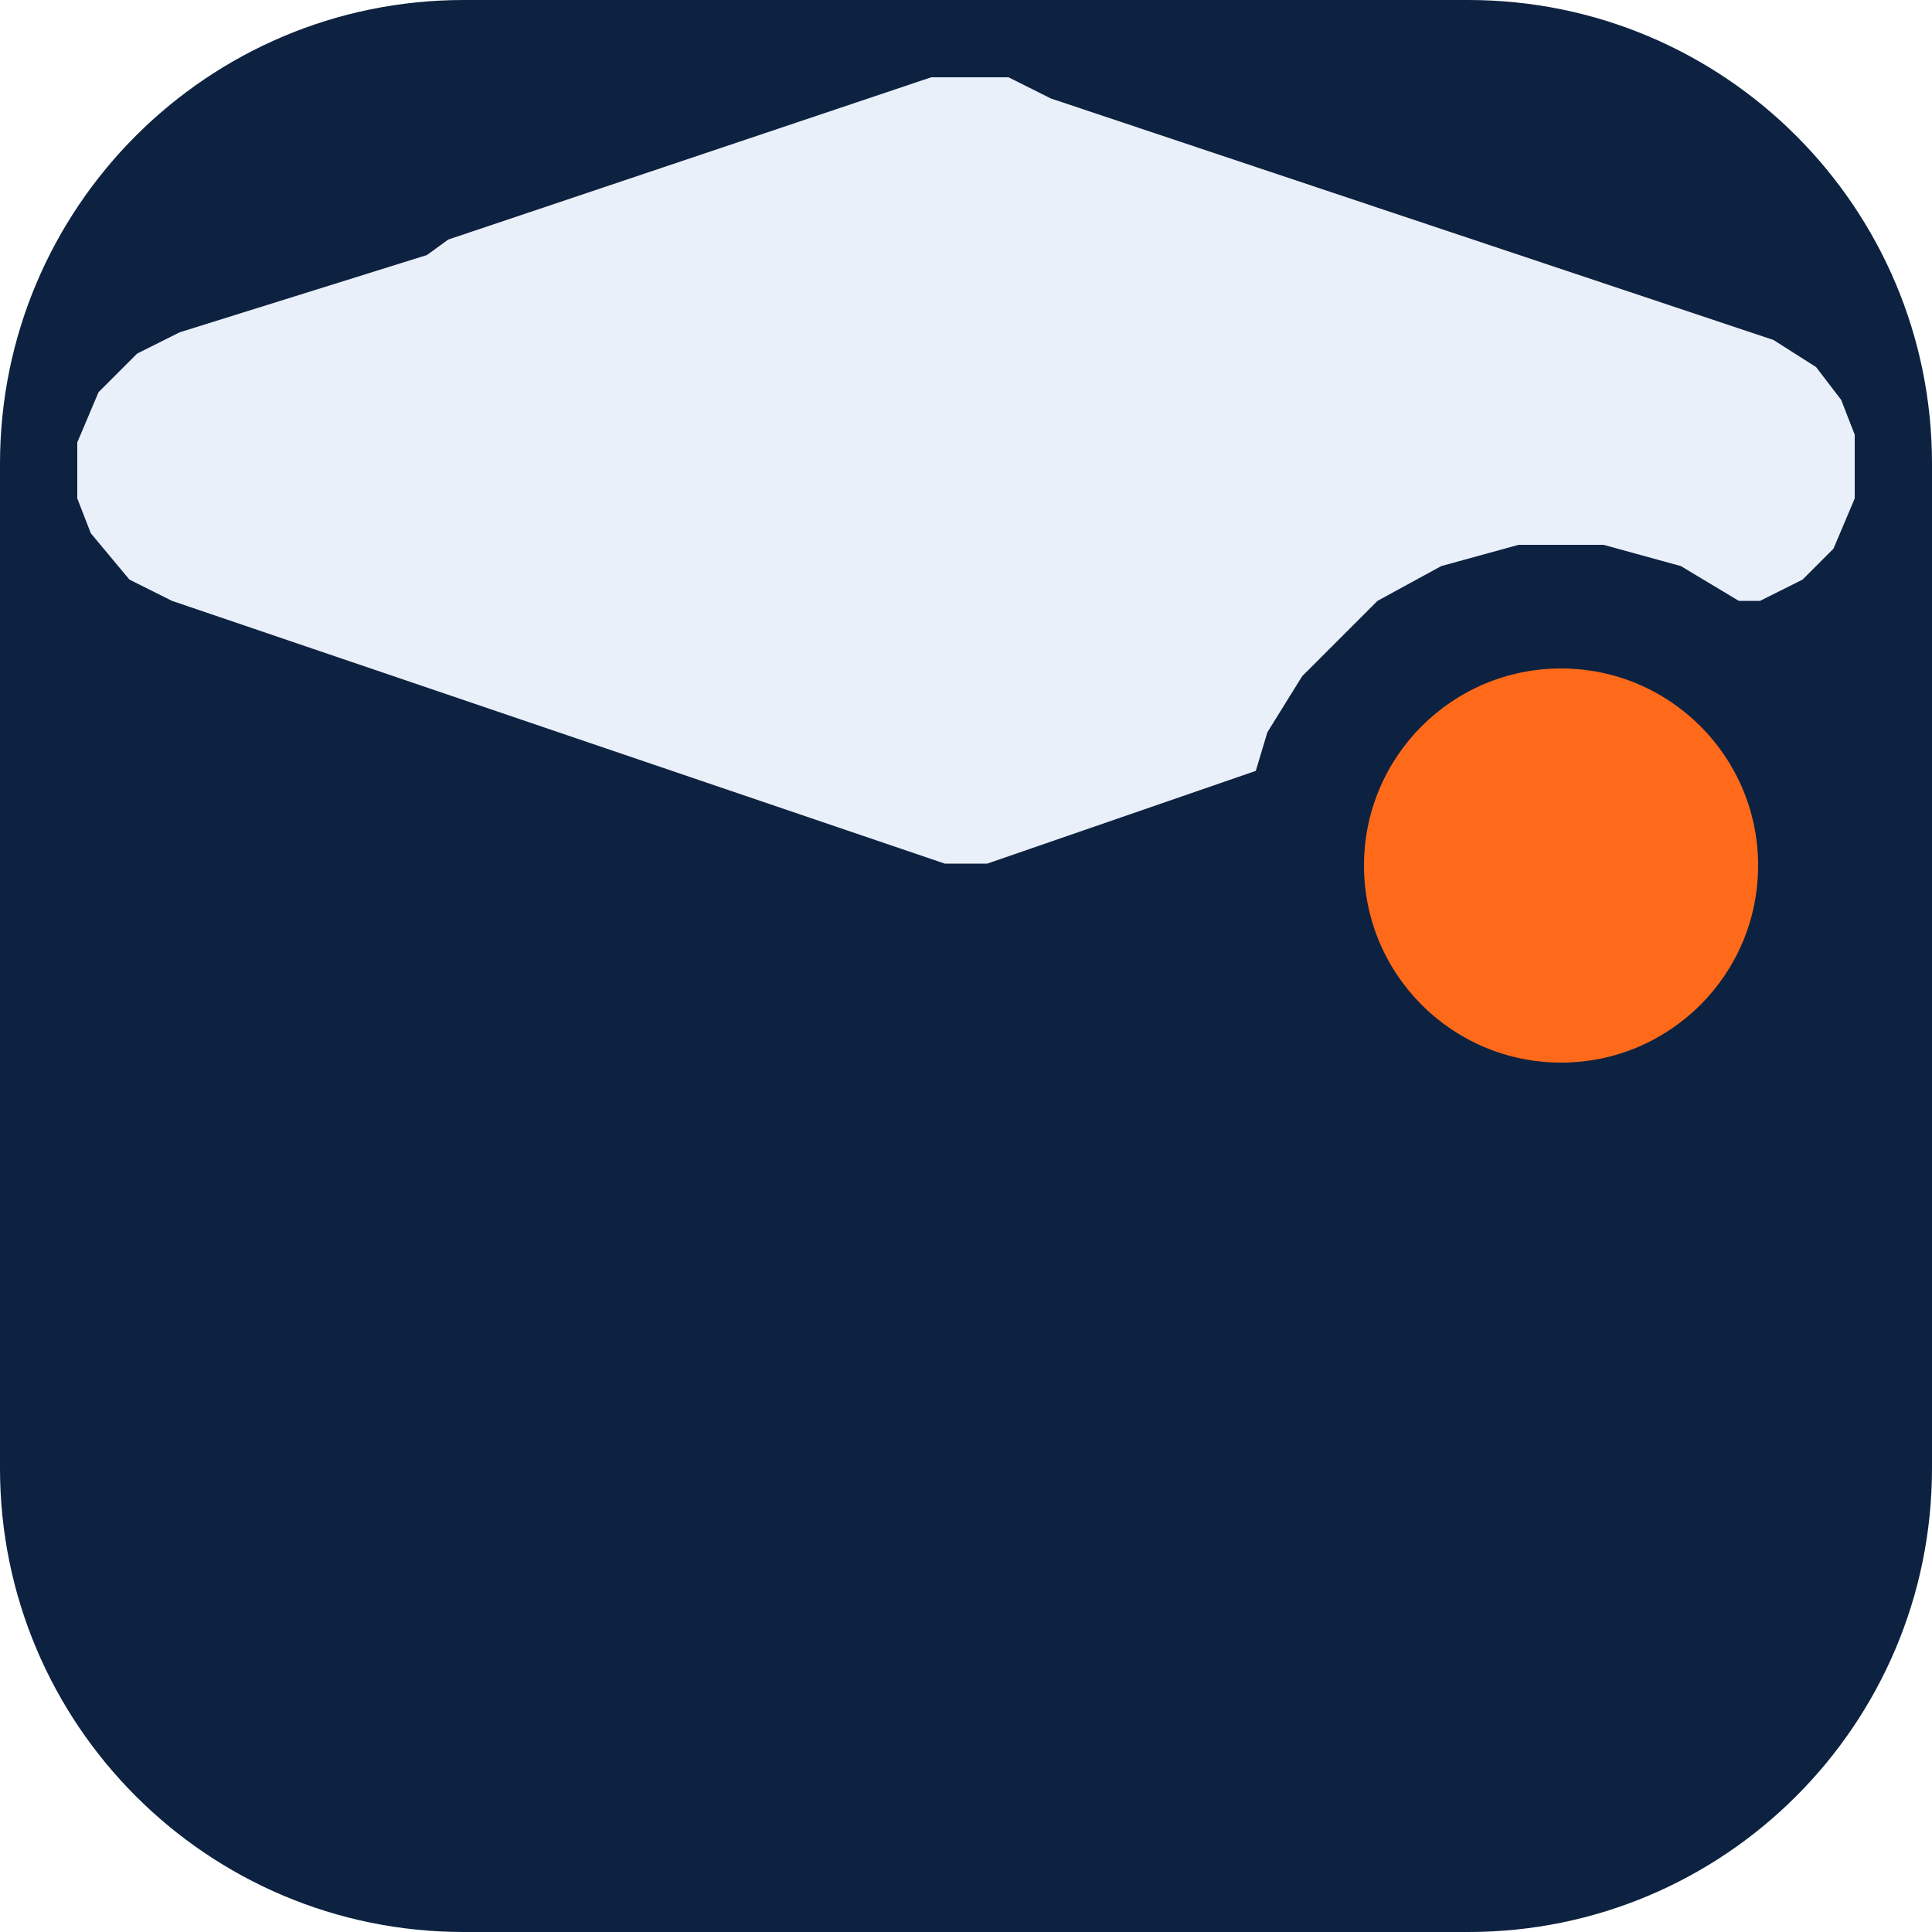
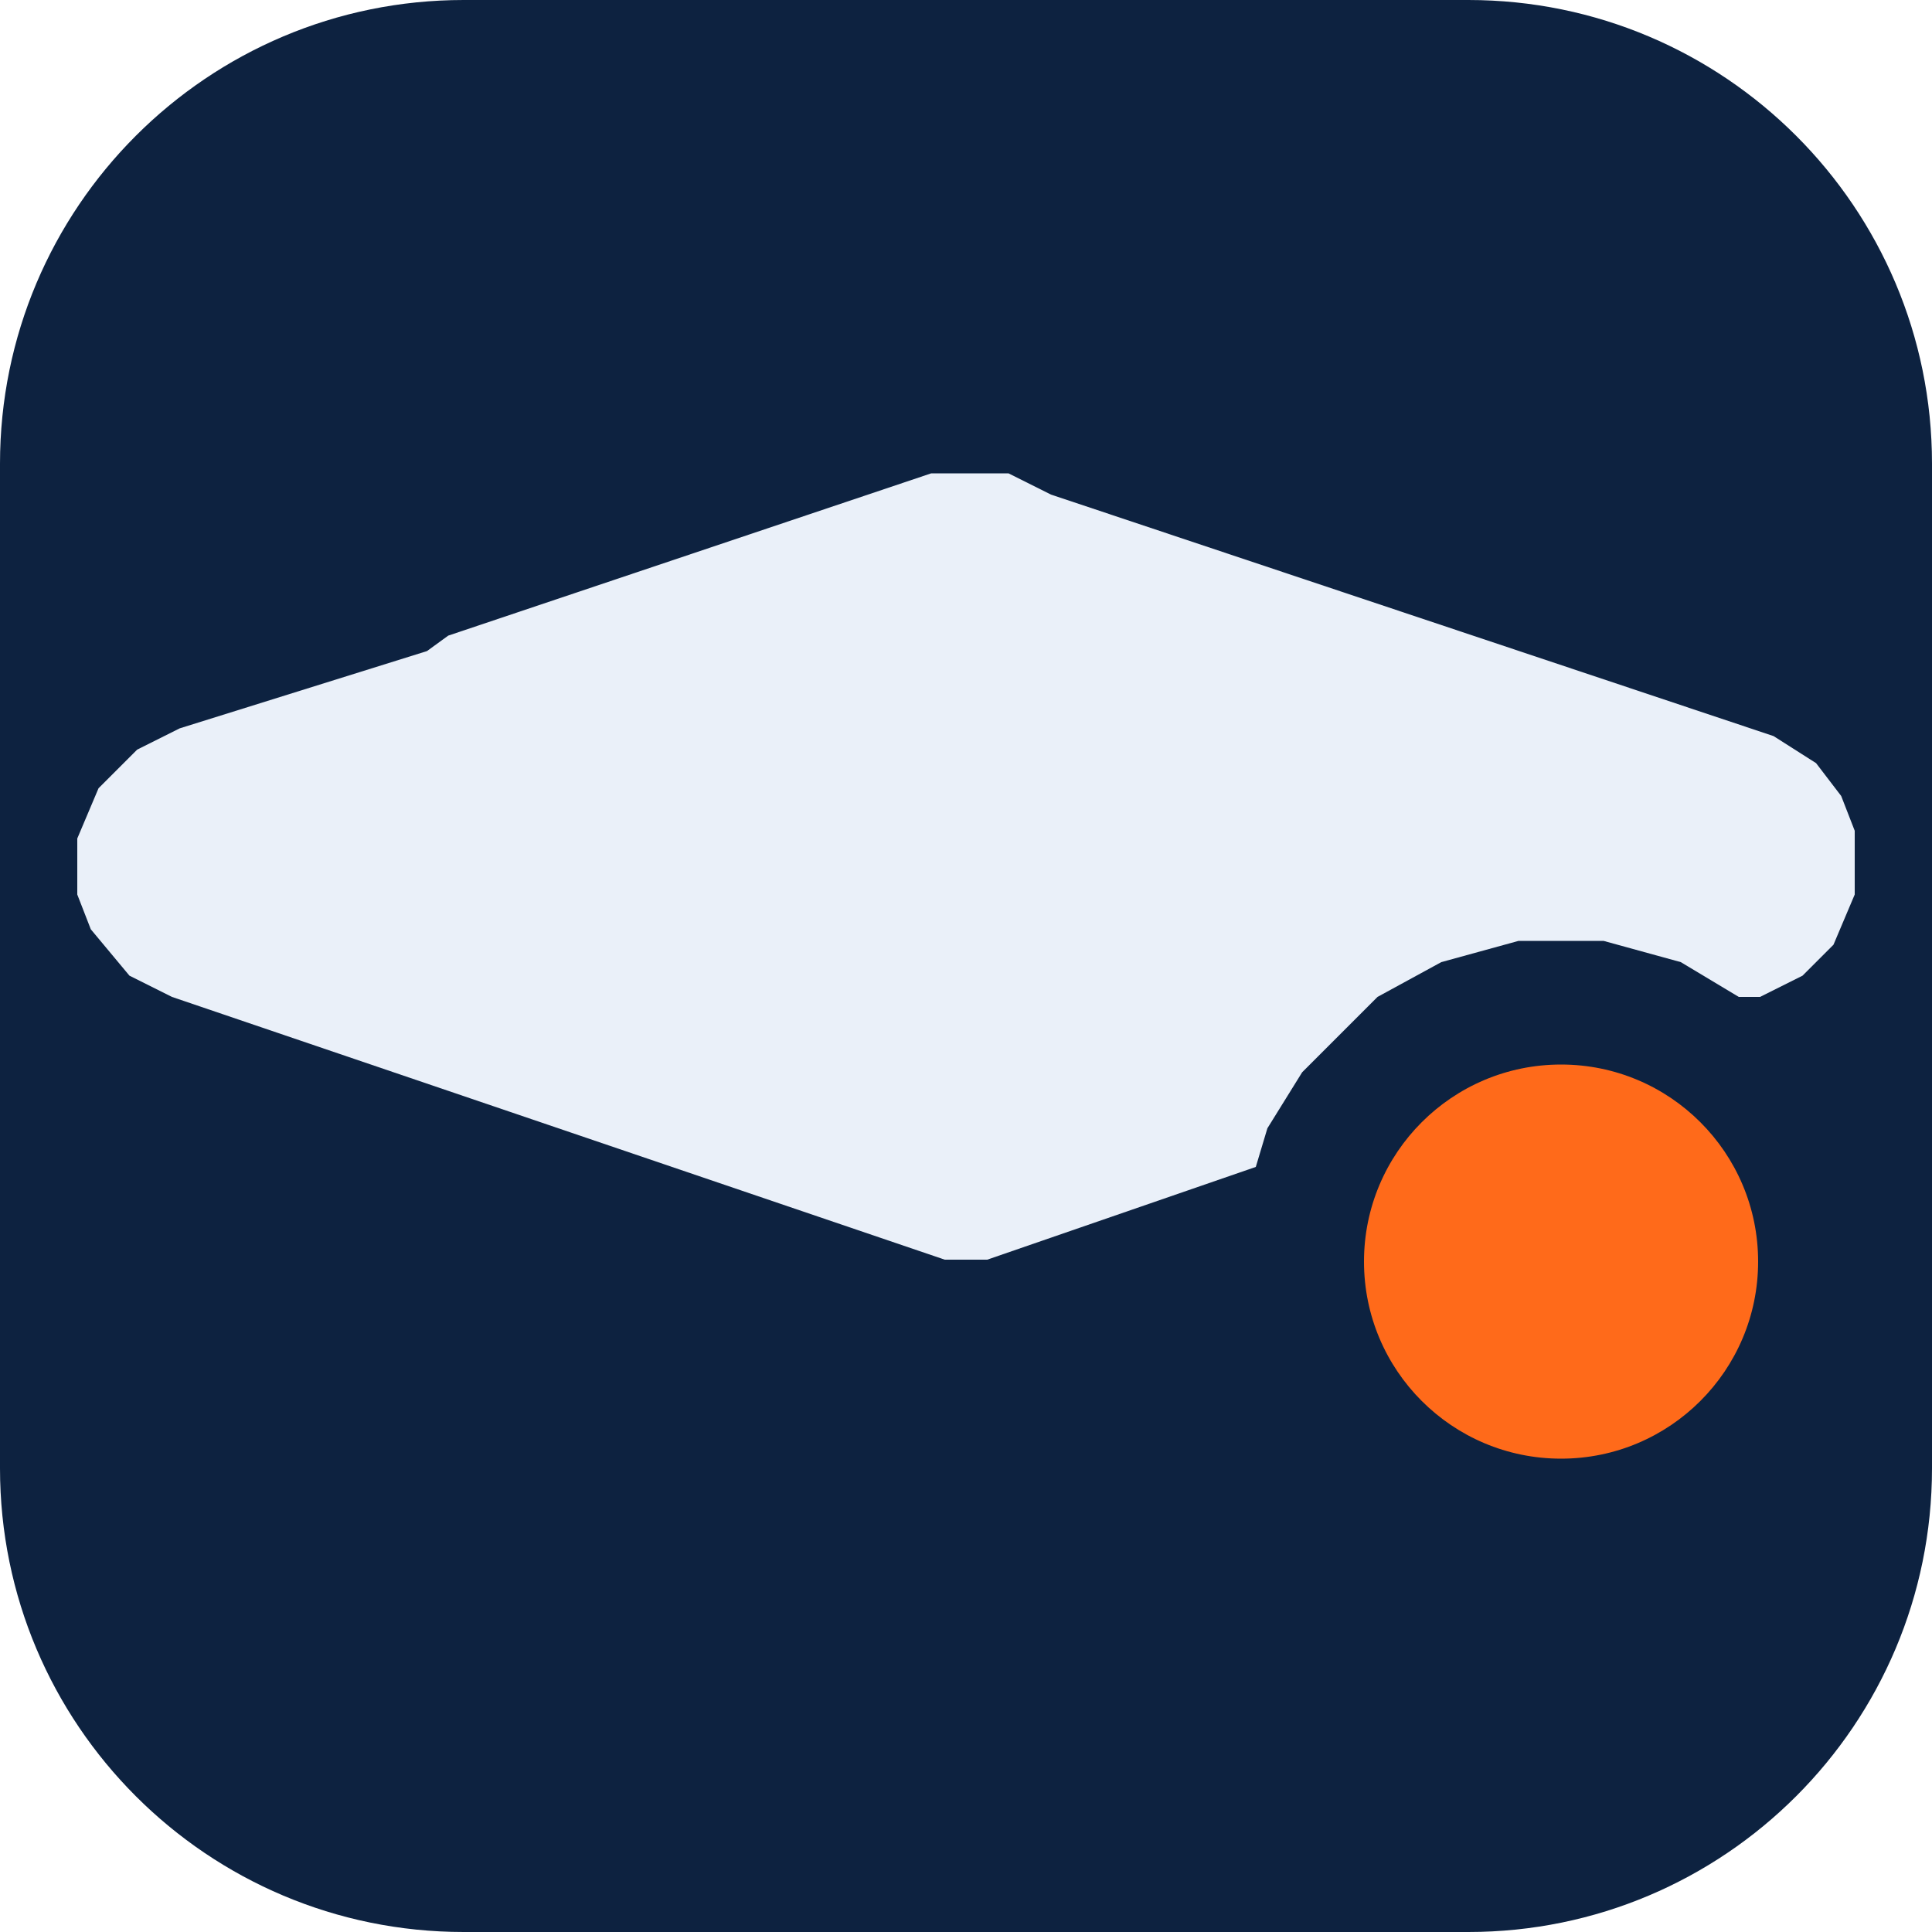
<svg xmlns="http://www.w3.org/2000/svg" viewBox="0 0 100 100">
  <rect width="100" height="100" rx="24" fill="#0D2240" />
-   <path d="M51.1 44.7 L48.9 44.7 L8.9 31.1 L6.7 30.0 L4.7 27.6 L4.0 25.8 L4.0 22.9 L5.1 20.3 L7.1 18.3 L9.3 17.2 L22.1 13.2 L23.2 12.4 L48.2 4.0 L52.2 4.0 L54.4 5.1 L91.8 17.6 L94.0 19.0 L95.3 20.7 L96.0 22.5 L96.0 25.8 L94.9 28.4 L93.3 30.0 L91.1 31.1 L90.0 31.1 L87.0 29.3 L83.0 28.2 L78.6 28.2 L74.6 29.3 L71.3 31.1 L67.4 35.0 L65.6 37.9 L65.0 39.9 Z" fill="#EAF0F9" />
-   <circle cx="80.8" cy="44.8" r="10.2" fill="#FF6A1A" />
+   <path d="M51.1 65.2 L48.9 65.2 L8.9 51.6 L6.7 50.5 L4.7 48.1 L4.0 46.3 L4.0 43.4 L5.1 40.8 L7.1 38.8 L9.3 37.7 L22.1 33.7 L23.2 32.9 L48.2 24.5 L52.2 24.5 L54.4 25.6 L91.8 38.1 L94.0 39.5 L95.3 41.2 L96.0 43.0 L96.0 46.3 L94.9 48.9 L93.3 50.5 L91.1 51.6 L90.0 51.6 L87.0 49.8 L83.0 48.7 L78.6 48.7 L74.6 49.8 L71.3 51.6 L67.4 55.5 L65.6 58.4 L65.0 60.4 Z" fill="#EAF0F9" />
+   <circle cx="80.8" cy="65.3" r="10.2" fill="#FF6A1A" />
</svg>
